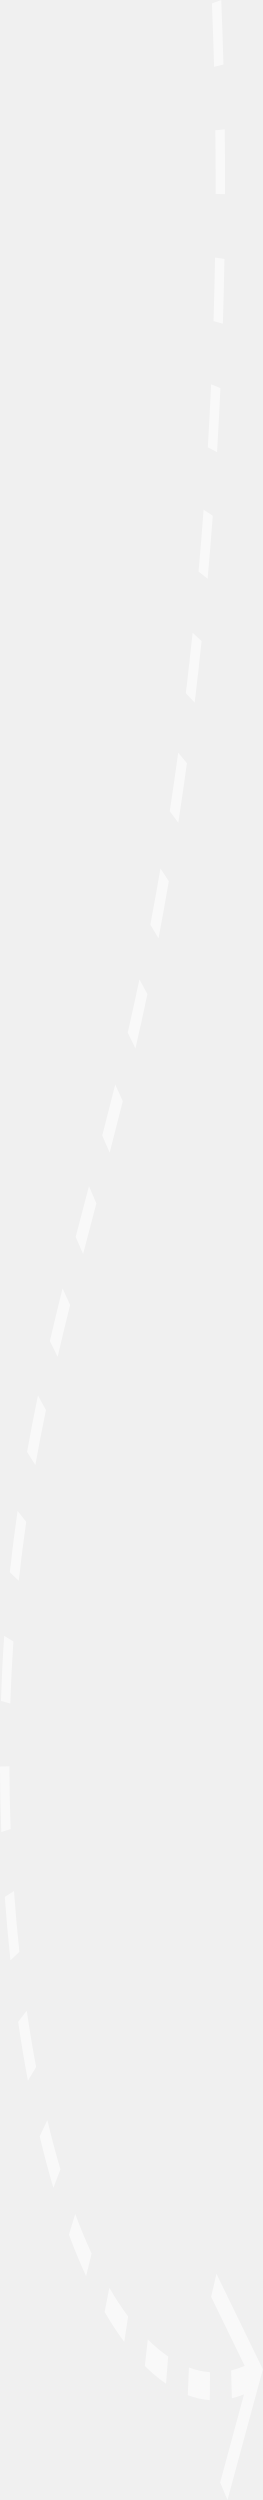
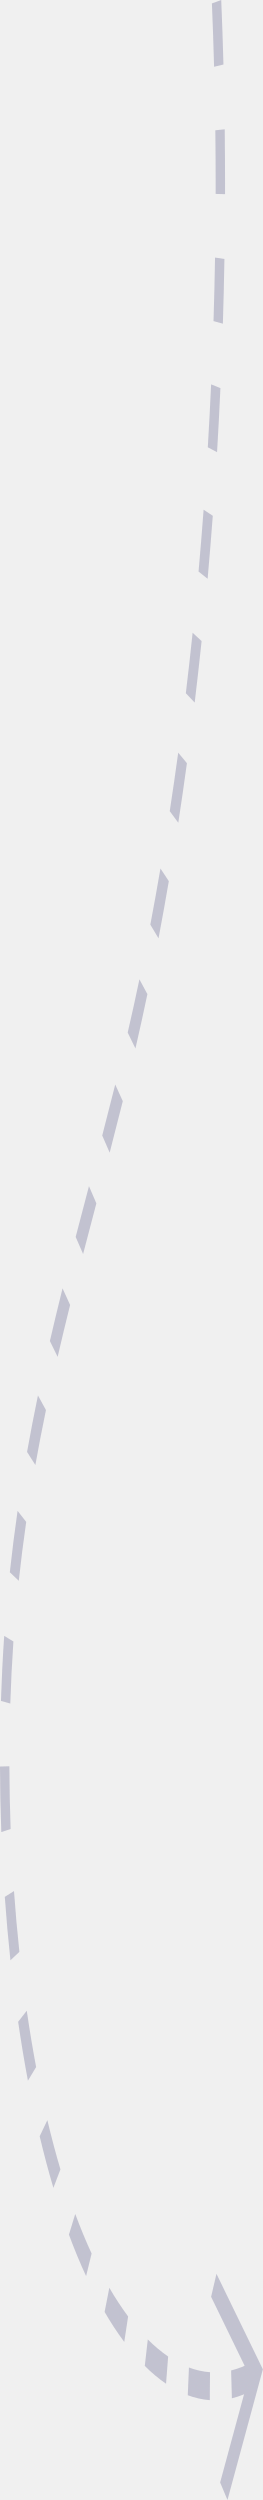
<svg xmlns="http://www.w3.org/2000/svg" width="294.361" height="2799.456" viewBox="0 0 294.361 2799.456">
  <defs>
-     <style>.a{fill:#fff;}.b{opacity:0.6;}.c{clip-path:url(#a);}</style>
+     <style>.a{fill:#0a094f;}.b{opacity:0.2;}.c{clip-path:url(#a);}</style>
    <clipPath id="a">
      <rect class="a" width="294.361" height="2799.456" />
    </clipPath>
  </defs>
  <g class="b" transform="translate(294.361 2751.299) rotate(-180)">
    <g class="c" transform="translate(0 -48.156)">
      <path class="a" d="M37.431,2691.6q-1.516-36.074-2.49-72.26l10.491-2.521q.953,35.521,2.438,70.929Zm-3.907-144.8q-.375-30.465-.375-60.986l.021-11.642,10.523.255-.021,11.387q0,29.955.365,59.882Zm10.835-143.614-10.512-1.586q.625-36.286,1.74-72.459l10.481,2.89q-1.11,35.521-1.709,71.155m4.407-142-10.429-4.192q1.625-35.989,3.771-71.75l10.356,5.467q-2.094,35.138-3.7,70.476m8.4-140.357-10.273-6.8q2.641-35.394,5.772-70.532l10.168,8.045q-3.079,34.458-5.668,69.286m12.3-137.807-10.054-9.291q3.641-34.714,7.741-68.89l9.908,10.509q-4.032,33.566-7.595,67.672m16.138-134.267L75.854,1837q4.595-33.652,9.658-66.709l9.574,12.974q-4.97,32.462-9.481,65.49m19.889-129.706-9.377-14.192q5.548-32.377,11.533-64.017l9.168,15.353q-5.892,31.06-11.325,62.856m23.546-124.126-8.929-16.542q6.454-30.847,13.377-60.817l8.679,17.732q-6.8,29.36-13.127,59.627m27.088-117.781-8.46-18.61q7.22-28.978,14.679-57.644l8.335,19.149q-7.376,28.383-14.554,57.106m29.411-113.786-8.283-19.29,1.052-4.022q6.923-26.3,13.8-52.659l8.324,19.12q-6.876,26.471-13.846,52.828Zm29.578-114.467-8.46-18.582q7.173-28.808,13.961-58.1l8.678,17.732c-4.594,19.856-9.335,39.458-14.179,58.947m27.546-119.877-8.96-16.4c4.313-20.82,8.3-41.526,11.856-61.5l9.3,14.616c-3.667,20.593-7.772,41.895-12.2,63.281m22.827-129.281-9.668-12.322c3.167-21.981,5.97-44.189,8.324-65.972l10.012,9.574c-2.448,22.718-5.365,45.832-8.668,68.72M280.45,859.74l-10.3-6.26c1.563-22.774,2.74-46.143,3.49-69.484l10.47,2.946c-.781,24.445-2.011,48.948-3.657,72.8m-5.8-145.993c-.073-23.341-.542-46.993-1.4-70.249l10.46-3.4c.9,24.3,1.386,48.976,1.459,73.365ZM269.5,574.013c-1.636-22.916-3.667-45.832-6.043-68.068l10.033-9.461c2.469,23.228,4.595,47.107,6.3,71.042ZM255.185,440.03c-3.125-21.556-6.647-42.773-10.47-63.083l9.189-15.268c3.99,21.245,7.678,43.453,10.939,65.944ZM232.119,317.49c-4.542-19.149-9.46-37.7-14.638-55.123l7.9-20.706c5.418,18.27,10.575,37.7,15.346,57.757ZM200.9,212.428c-5.761-15.551-11.929-30.451-18.326-44.3l6.178-25.3c6.709,14.5,13.179,30.139,19.222,46.427ZM162.733,129.8A333.8,333.8,0,0,0,141.7,97.65l4.324-28.5a345.316,345.316,0,0,1,21.993,33.567ZM119.663,71.93A161.649,161.649,0,0,0,96.878,52.81l2.355-30.479a165.537,165.537,0,0,1,23.785,19.942ZM2.956,46.578.977,15.844A94.831,94.831,0,0,1,25.512,6.015L26.356,37.2a89.963,89.963,0,0,0-23.4,9.376m70.626-6.062a84.555,84.555,0,0,0-23.6-5.3l.26-31.272A89.047,89.047,0,0,1,74.9,9.471Z" transform="translate(9.202 107.865)" />
      <path class="a" d="M51.957,253.265l6-25.748L15.294,139.762,47.852,19.63,39.642,0,0,146.334Z" transform="translate(0.001 0.011)" />
    </g>
  </g>
</svg>
